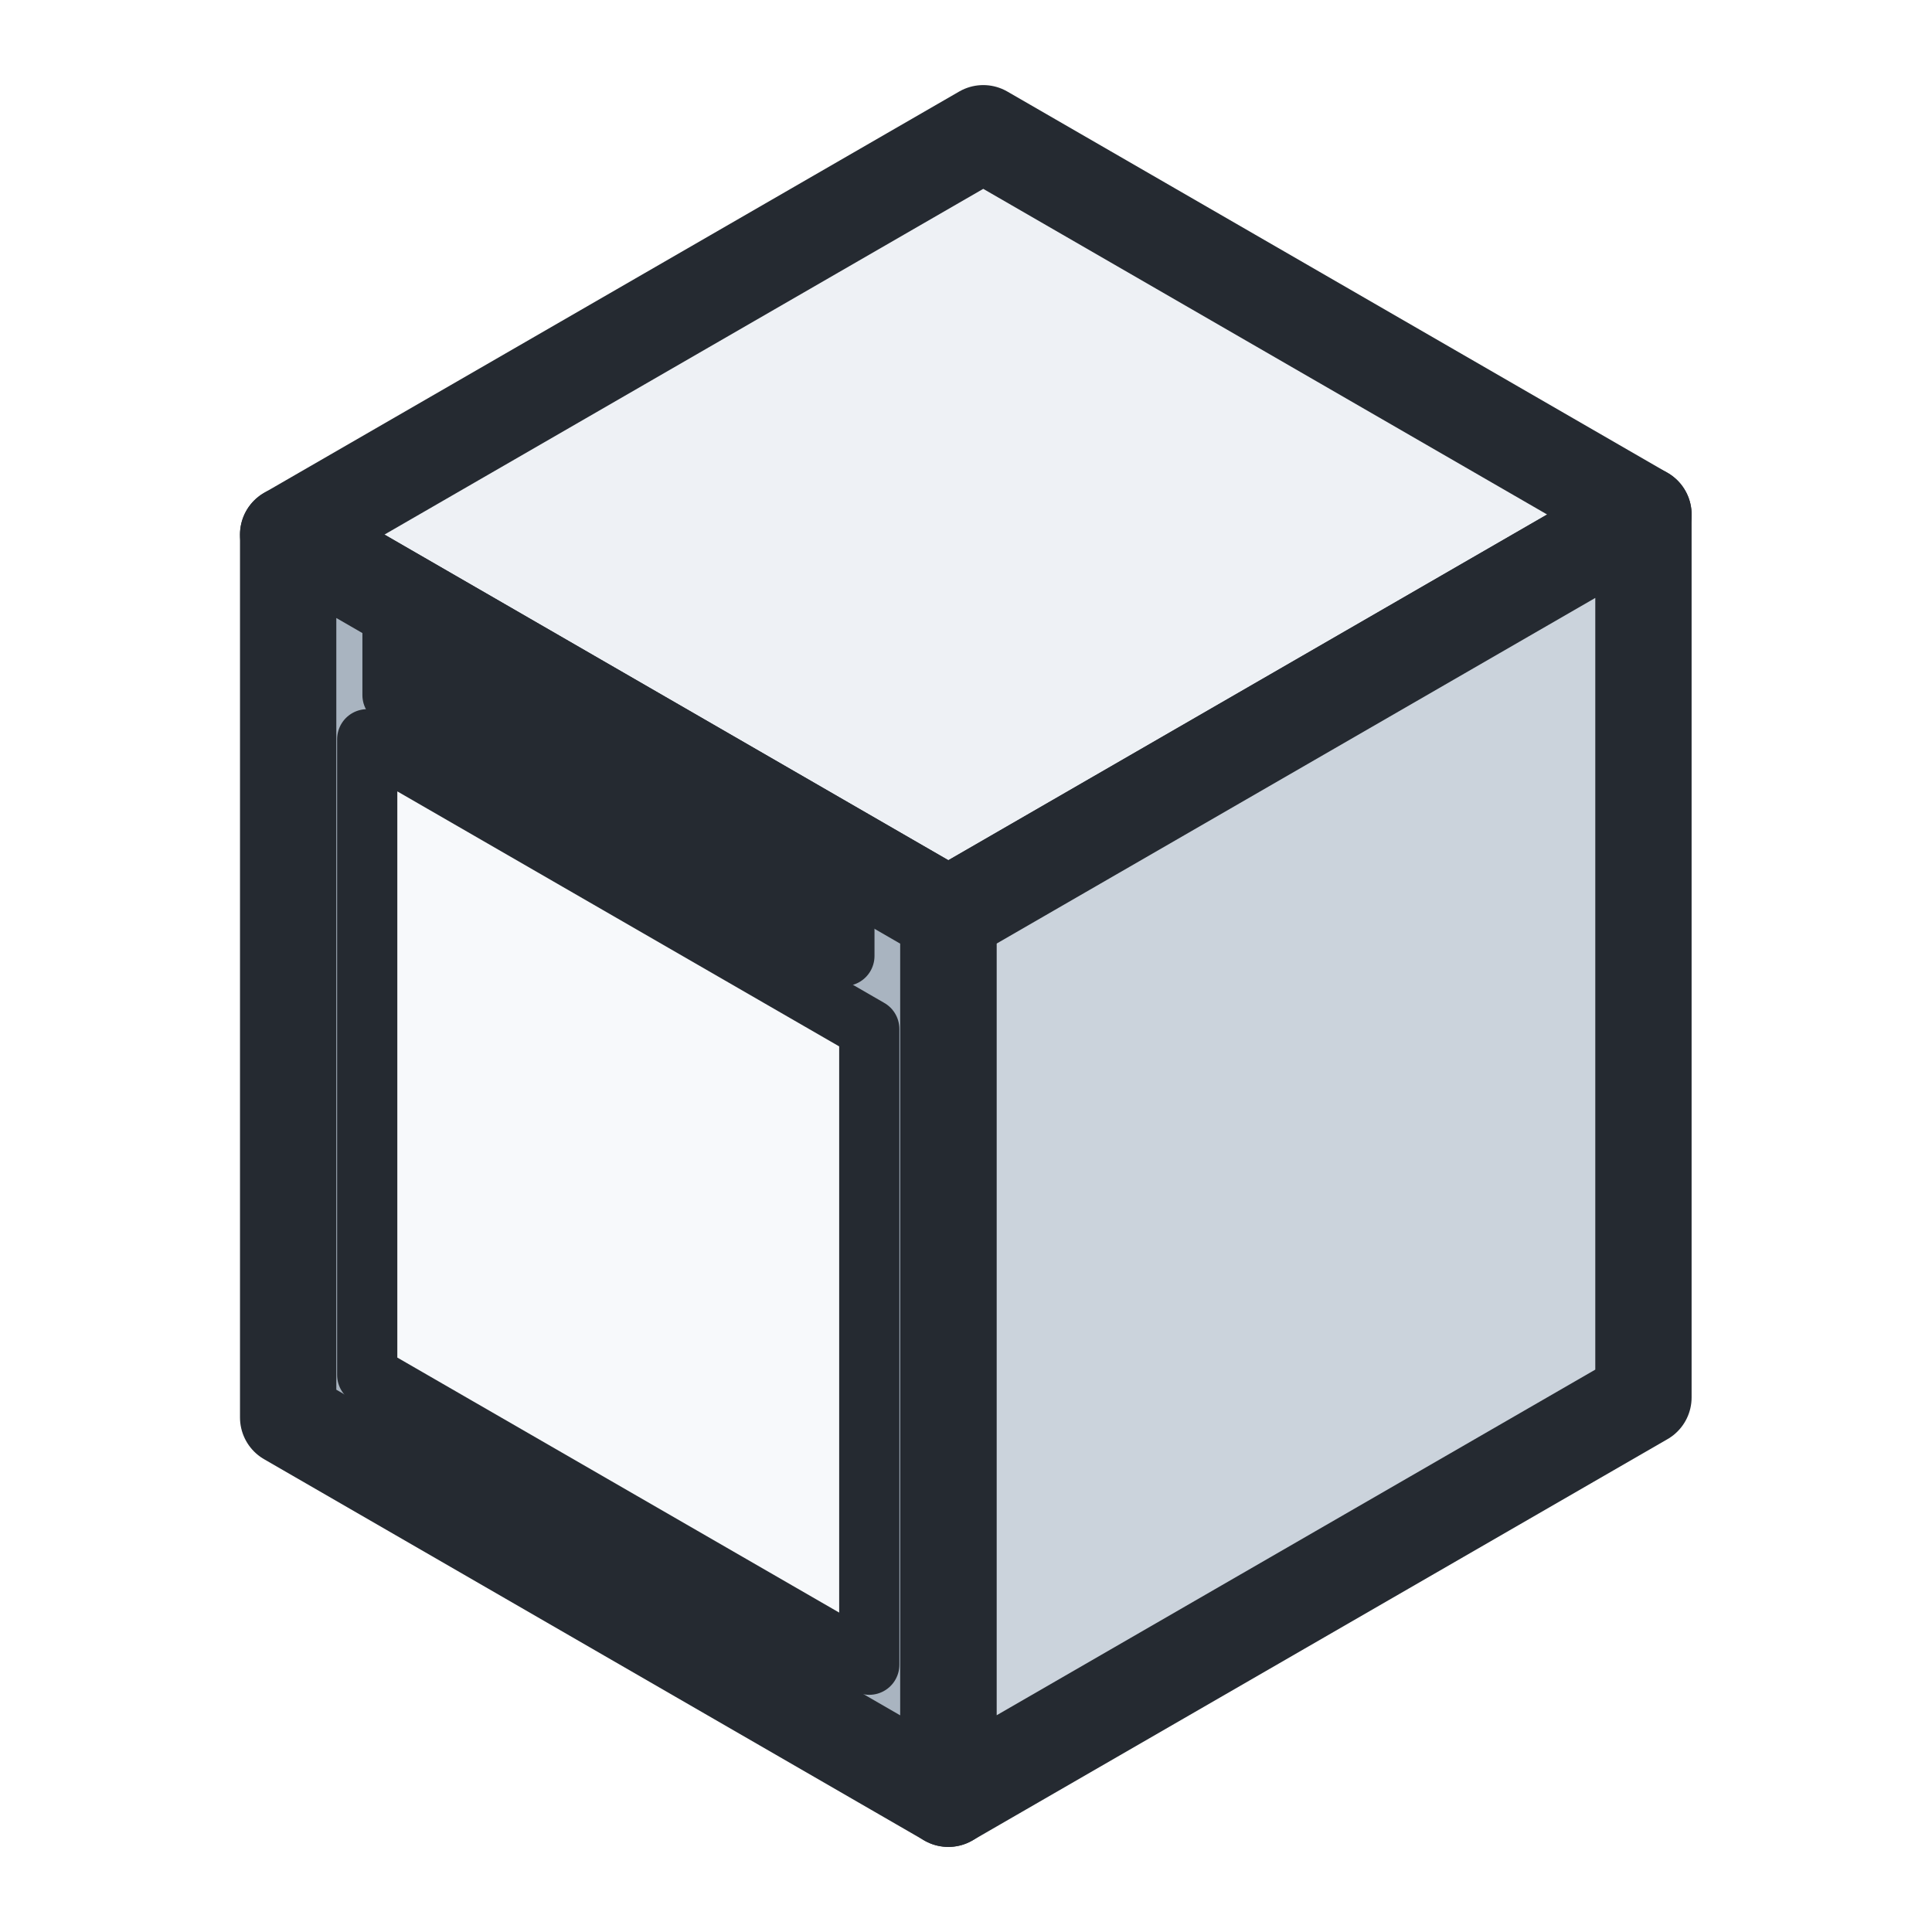
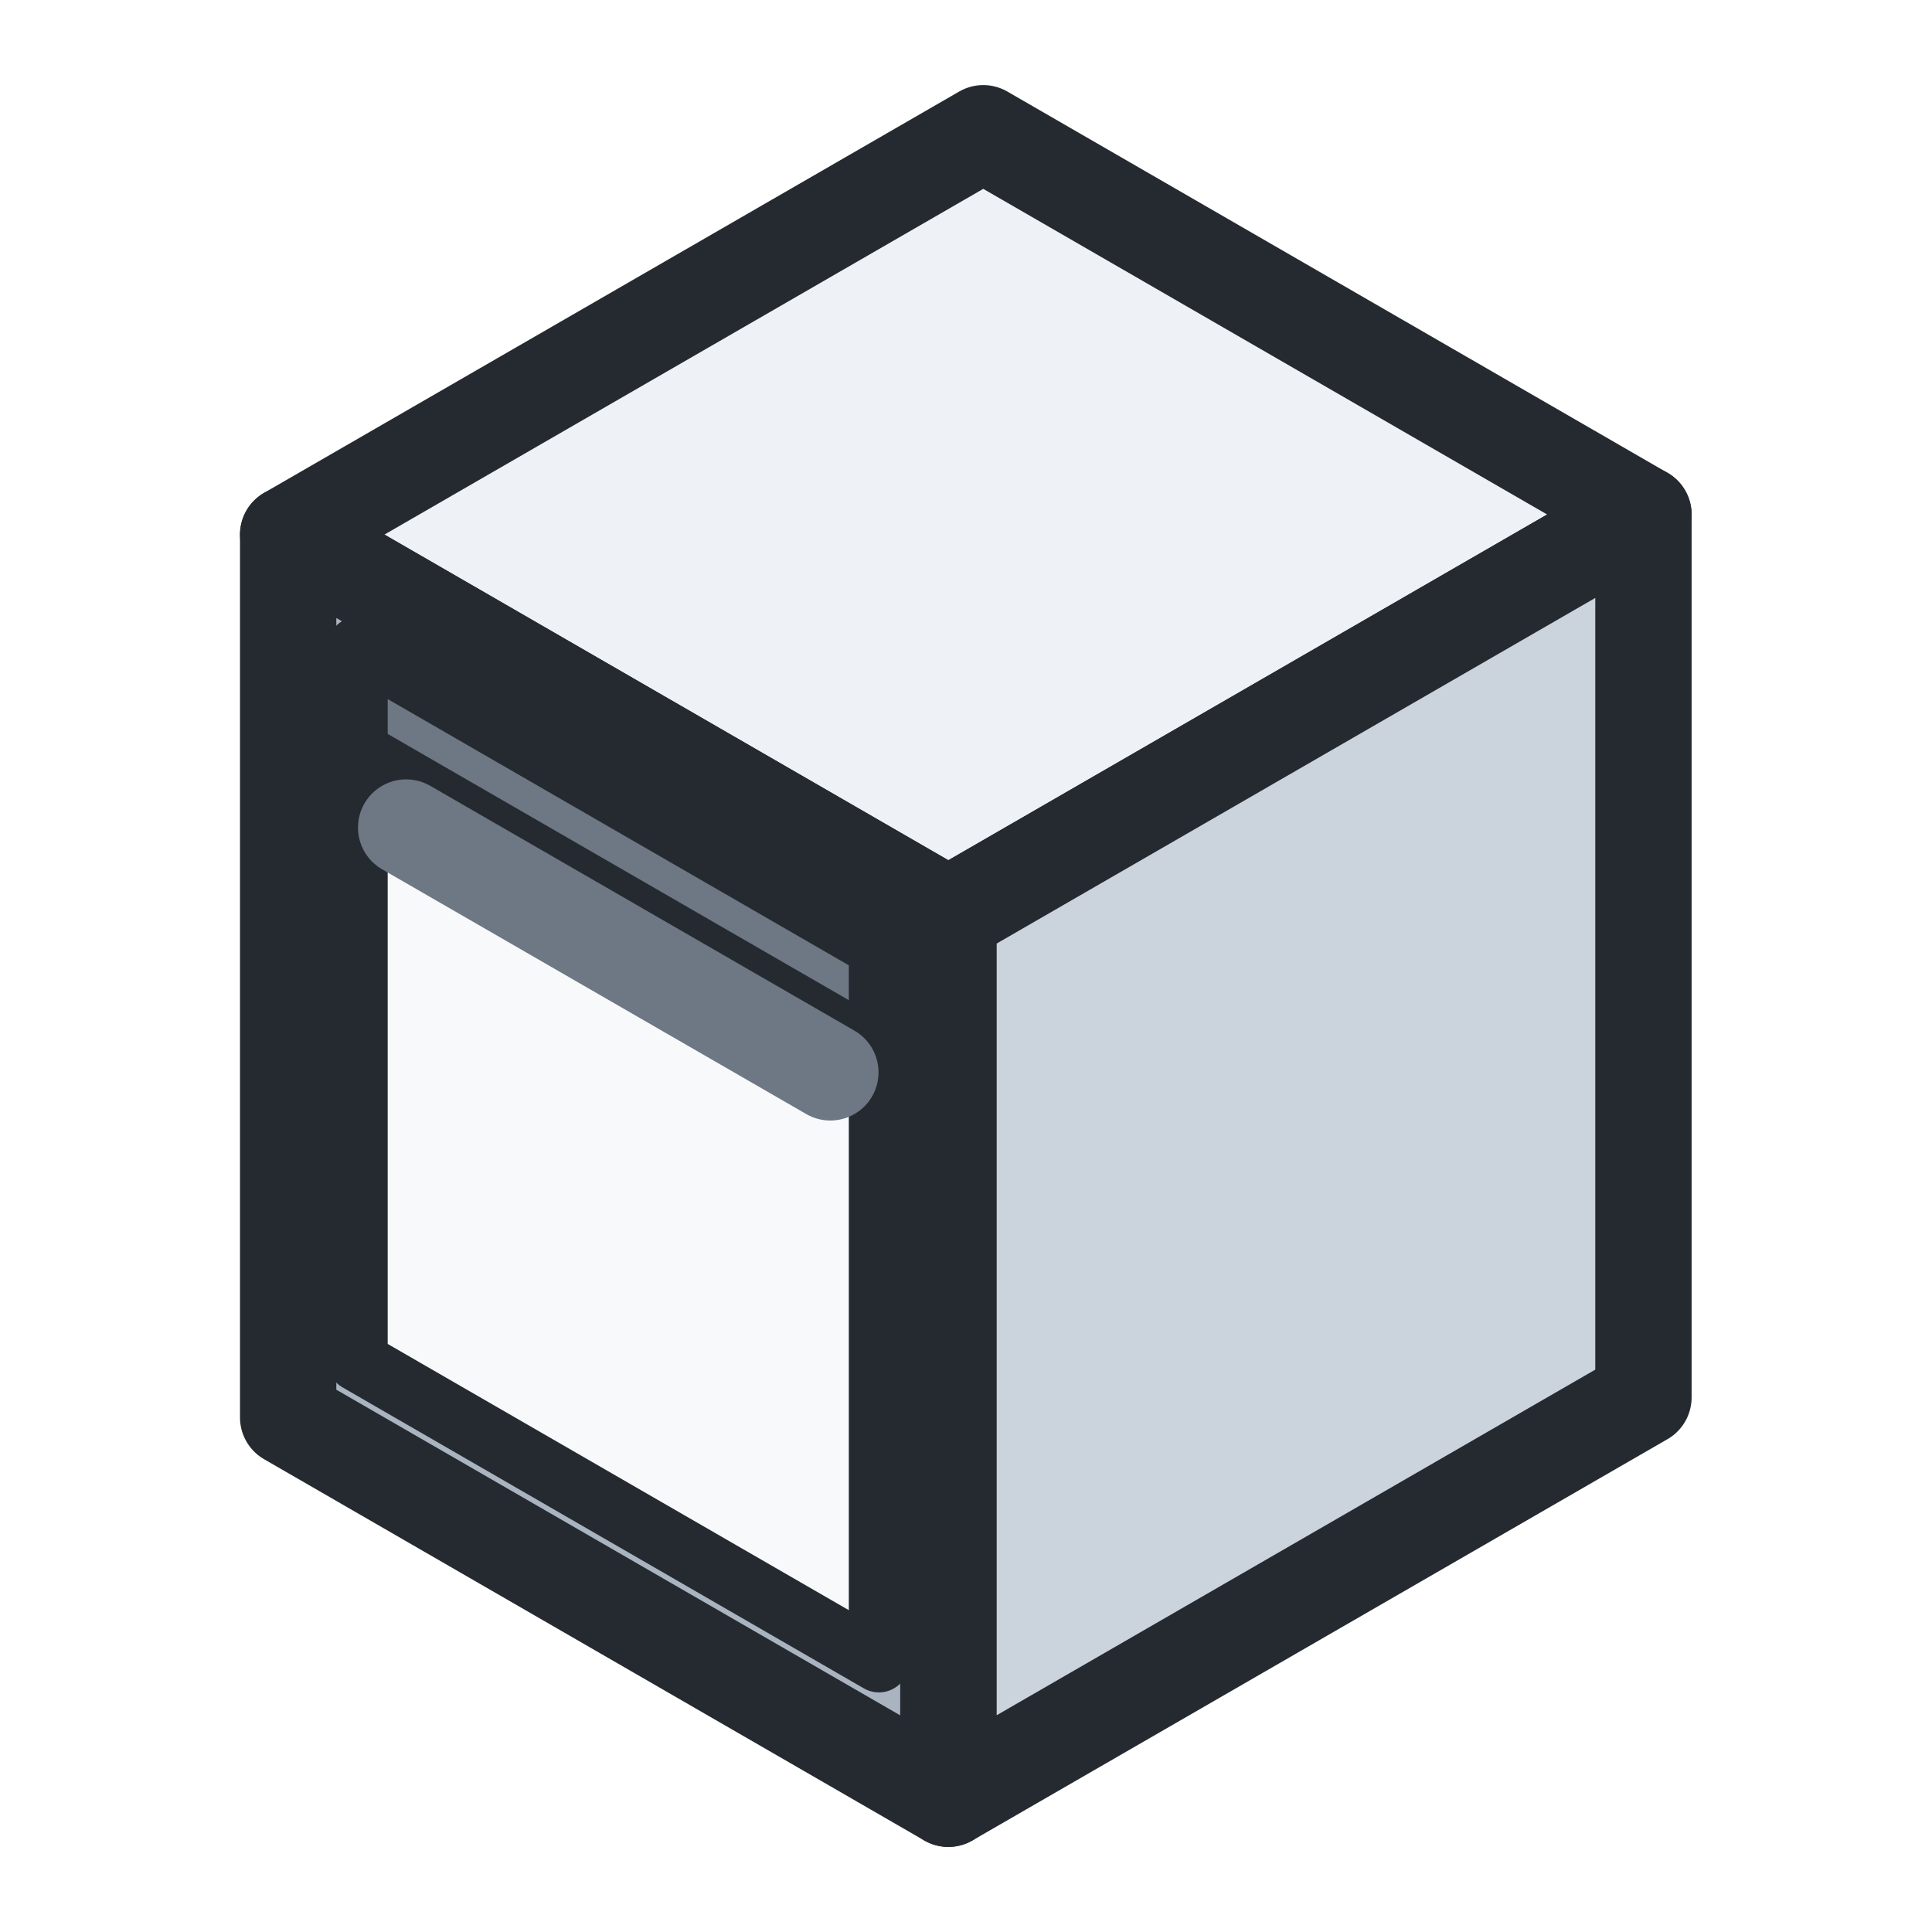
<svg xmlns="http://www.w3.org/2000/svg" viewBox="-24.50 -25.32 48.14 48.14">
  <ellipse cx="-0.43" cy="9.75" rx="11.70" ry="5.85" fill="#0B1220" opacity="0.10" />
  <polygon points="0.00,-22.00 16.45,-12.50 -0.87,-2.50 -17.32,-12.00" fill="#EEF1F5" stroke="#252A31" stroke-width="2.4" stroke-linejoin="round" />
  <polygon points="16.45,9.50 -0.87,19.50 -0.87,-2.50 16.45,-12.50" fill="#CBD3DC" stroke="#252A31" stroke-width="2.4" stroke-linejoin="round" />
  <polygon points="-17.32,10.00 -0.87,19.50 -0.87,-2.50 -17.32,-12.00" fill="#A9B4C0" stroke="#252A31" stroke-width="2.4" stroke-linejoin="round" />
-   <polygon points="-15.35,8.94 -2.84,16.16 -2.84,0.32 -15.35,-6.90" fill="#F7F9FB" stroke="#252A31" stroke-width="1.5" stroke-linejoin="round" />
-   <polygon points="-14.72,-8.00 -3.46,-1.50 -3.46,-3.10 -14.72,-9.60" fill="#6E7884" stroke="#252A31" stroke-width="1.5" stroke-linejoin="round" />
+   <polygon points="-15.59,8.60 -2.60,16.10 -2.60,1.50 -15.59,-6.00" fill="#F7F9FB" stroke="#252A31" stroke-width="1.5" stroke-linejoin="round" />
+   <polygon points="-15.59,-6.60 -2.60,0.90 -2.60,-1.70 -15.59,-9.20" fill="#6E7884" stroke="#252A31" stroke-width="1.5" stroke-linejoin="round" />
+   <line x1="-14.38" y1="-4.70" x2="-3.81" y2="1.40" stroke="#6E7884" stroke-width="2.4" stroke-linecap="round" />
</svg>
